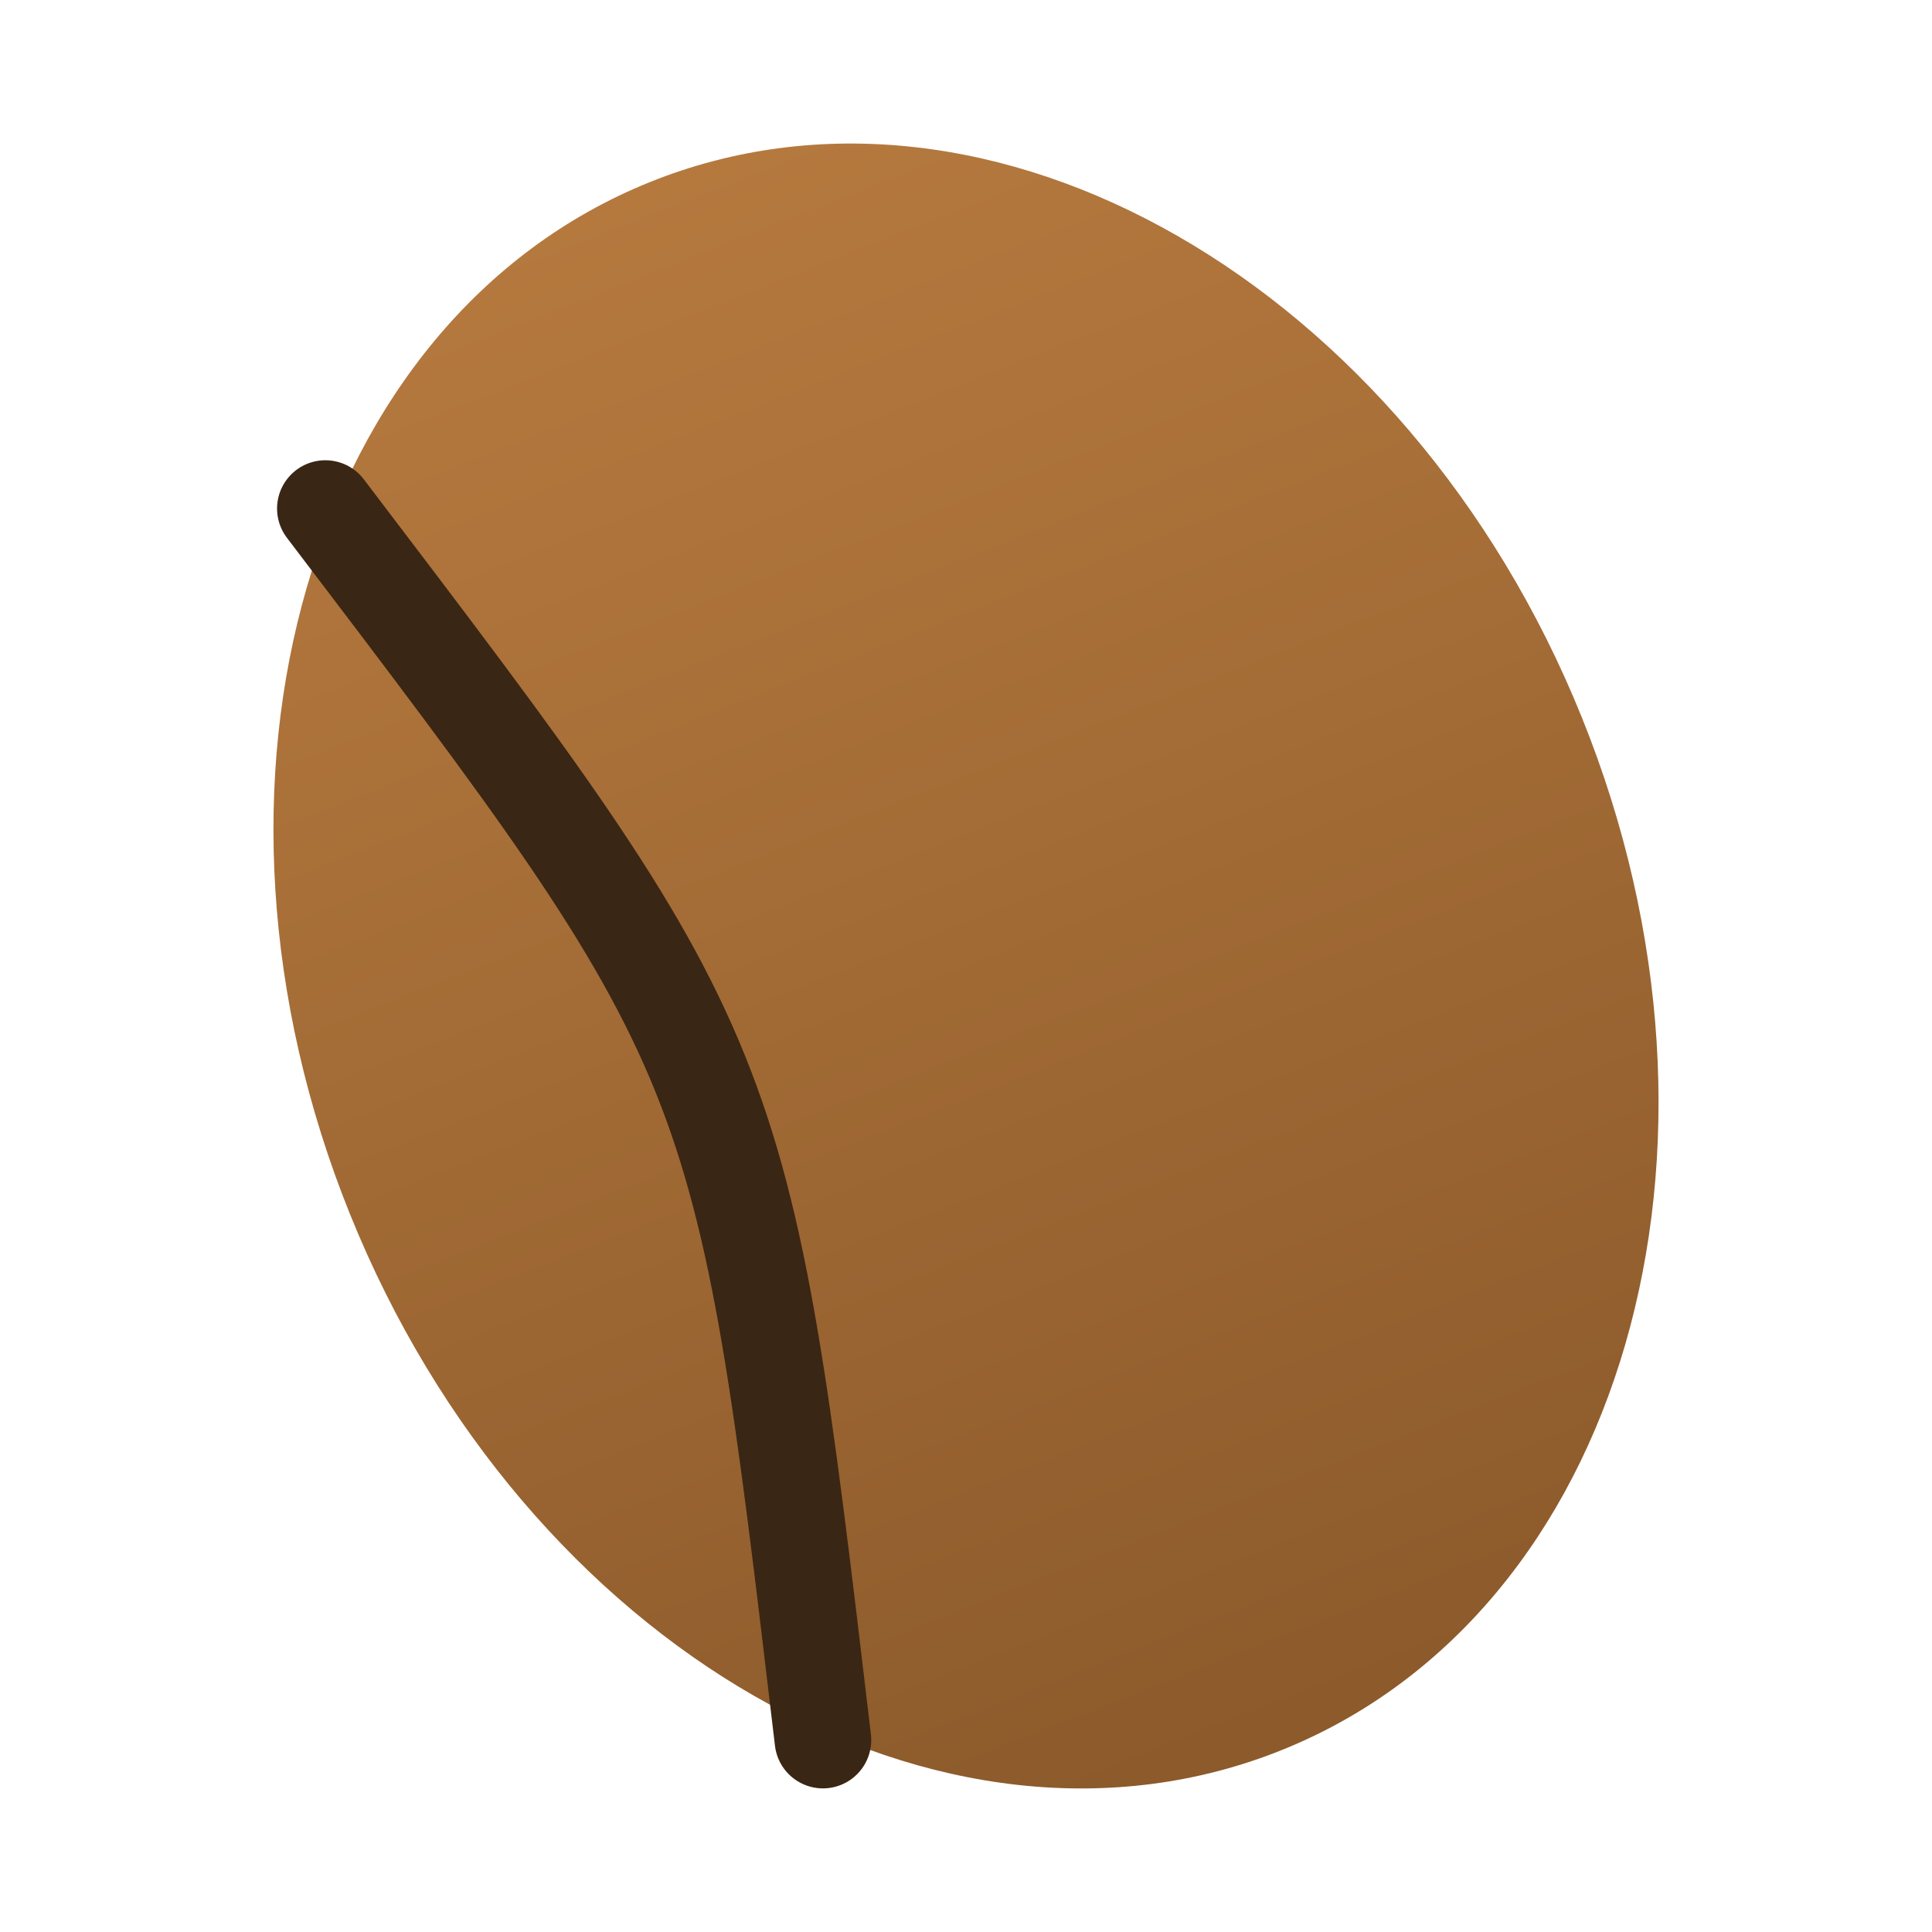
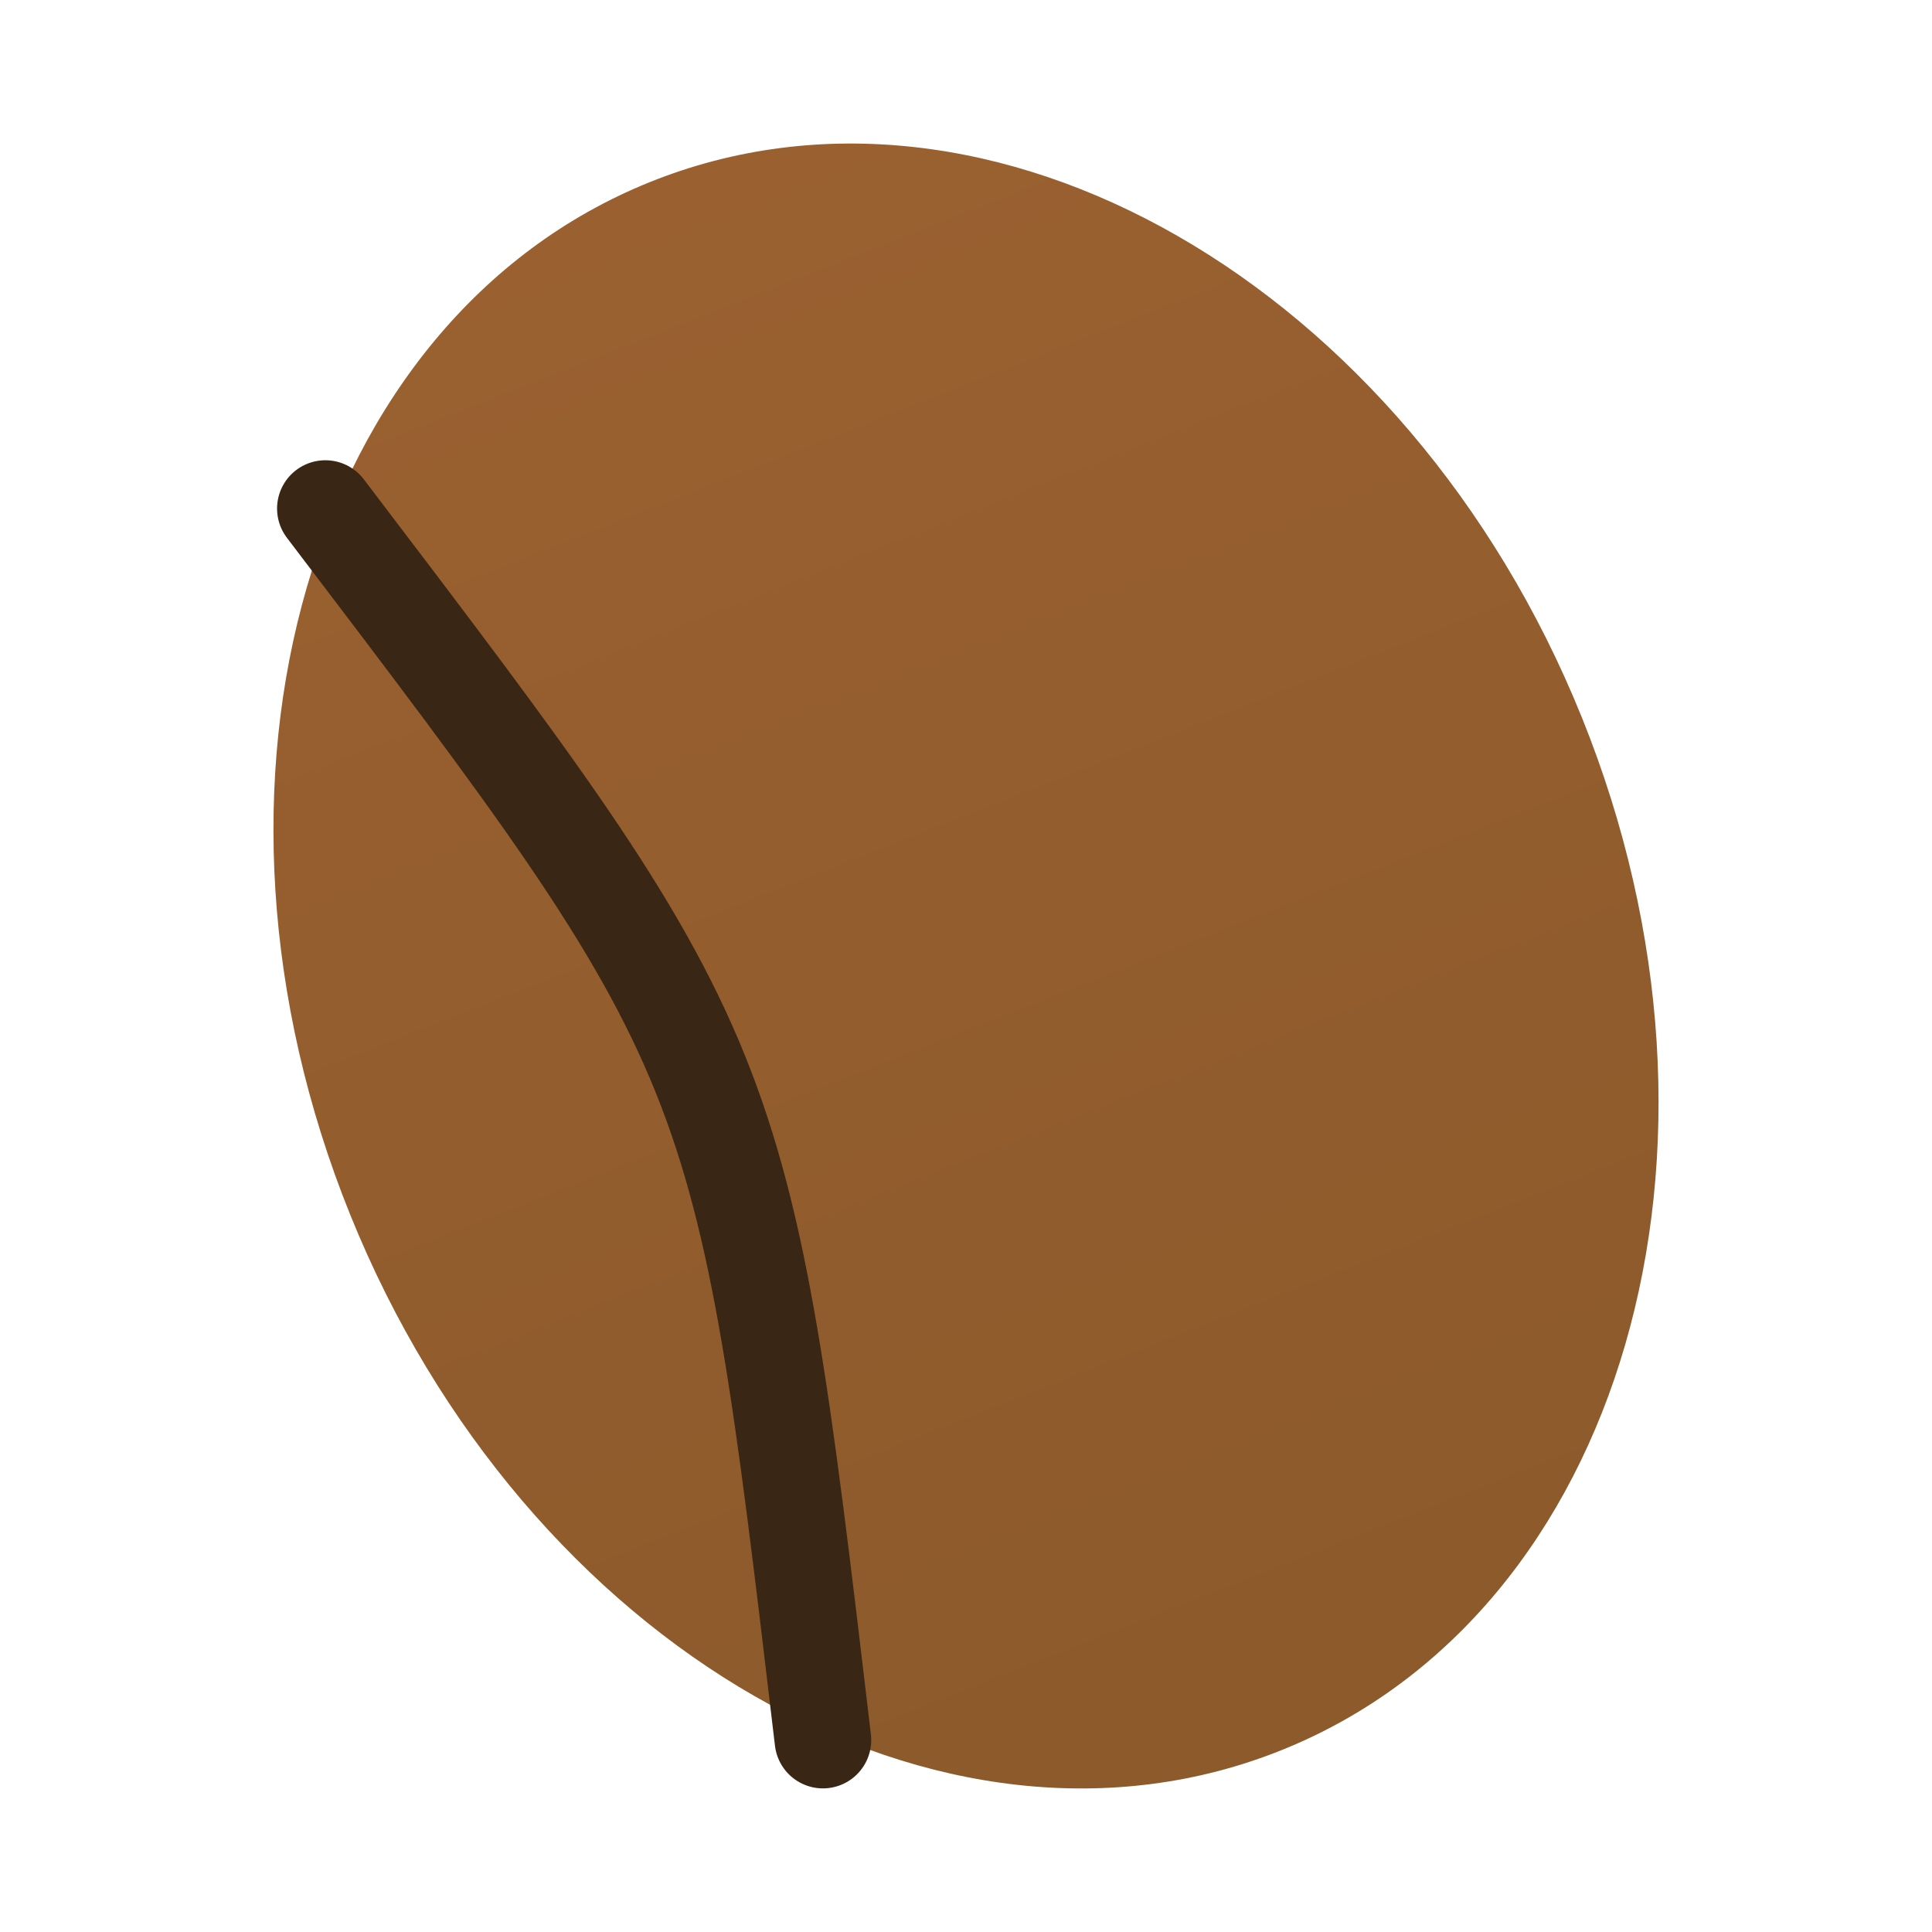
<svg xmlns="http://www.w3.org/2000/svg" viewBox="0 0 32 32" fill="none">
  <defs>
    <linearGradient id="b" x1="0" y1="0" x2="0" y2="1">
-       <stop offset="0%" stop-color="#B5793E" />
+       <stop offset="0%" stop-color="#9A6030" />
      <stop offset="100%" stop-color="#8C5A2B" />
    </linearGradient>
  </defs>
  <ellipse cx="16" cy="16" rx="11" ry="14" fill="url(#b)" transform="rotate(-22 16 16)" />
  <path d="M9 5 C 12 16, 12 16, 9 27" stroke="#3A2614" stroke-width="1.6" stroke-linecap="round" fill="none" transform="rotate(-22 16 16)" />
</svg>
